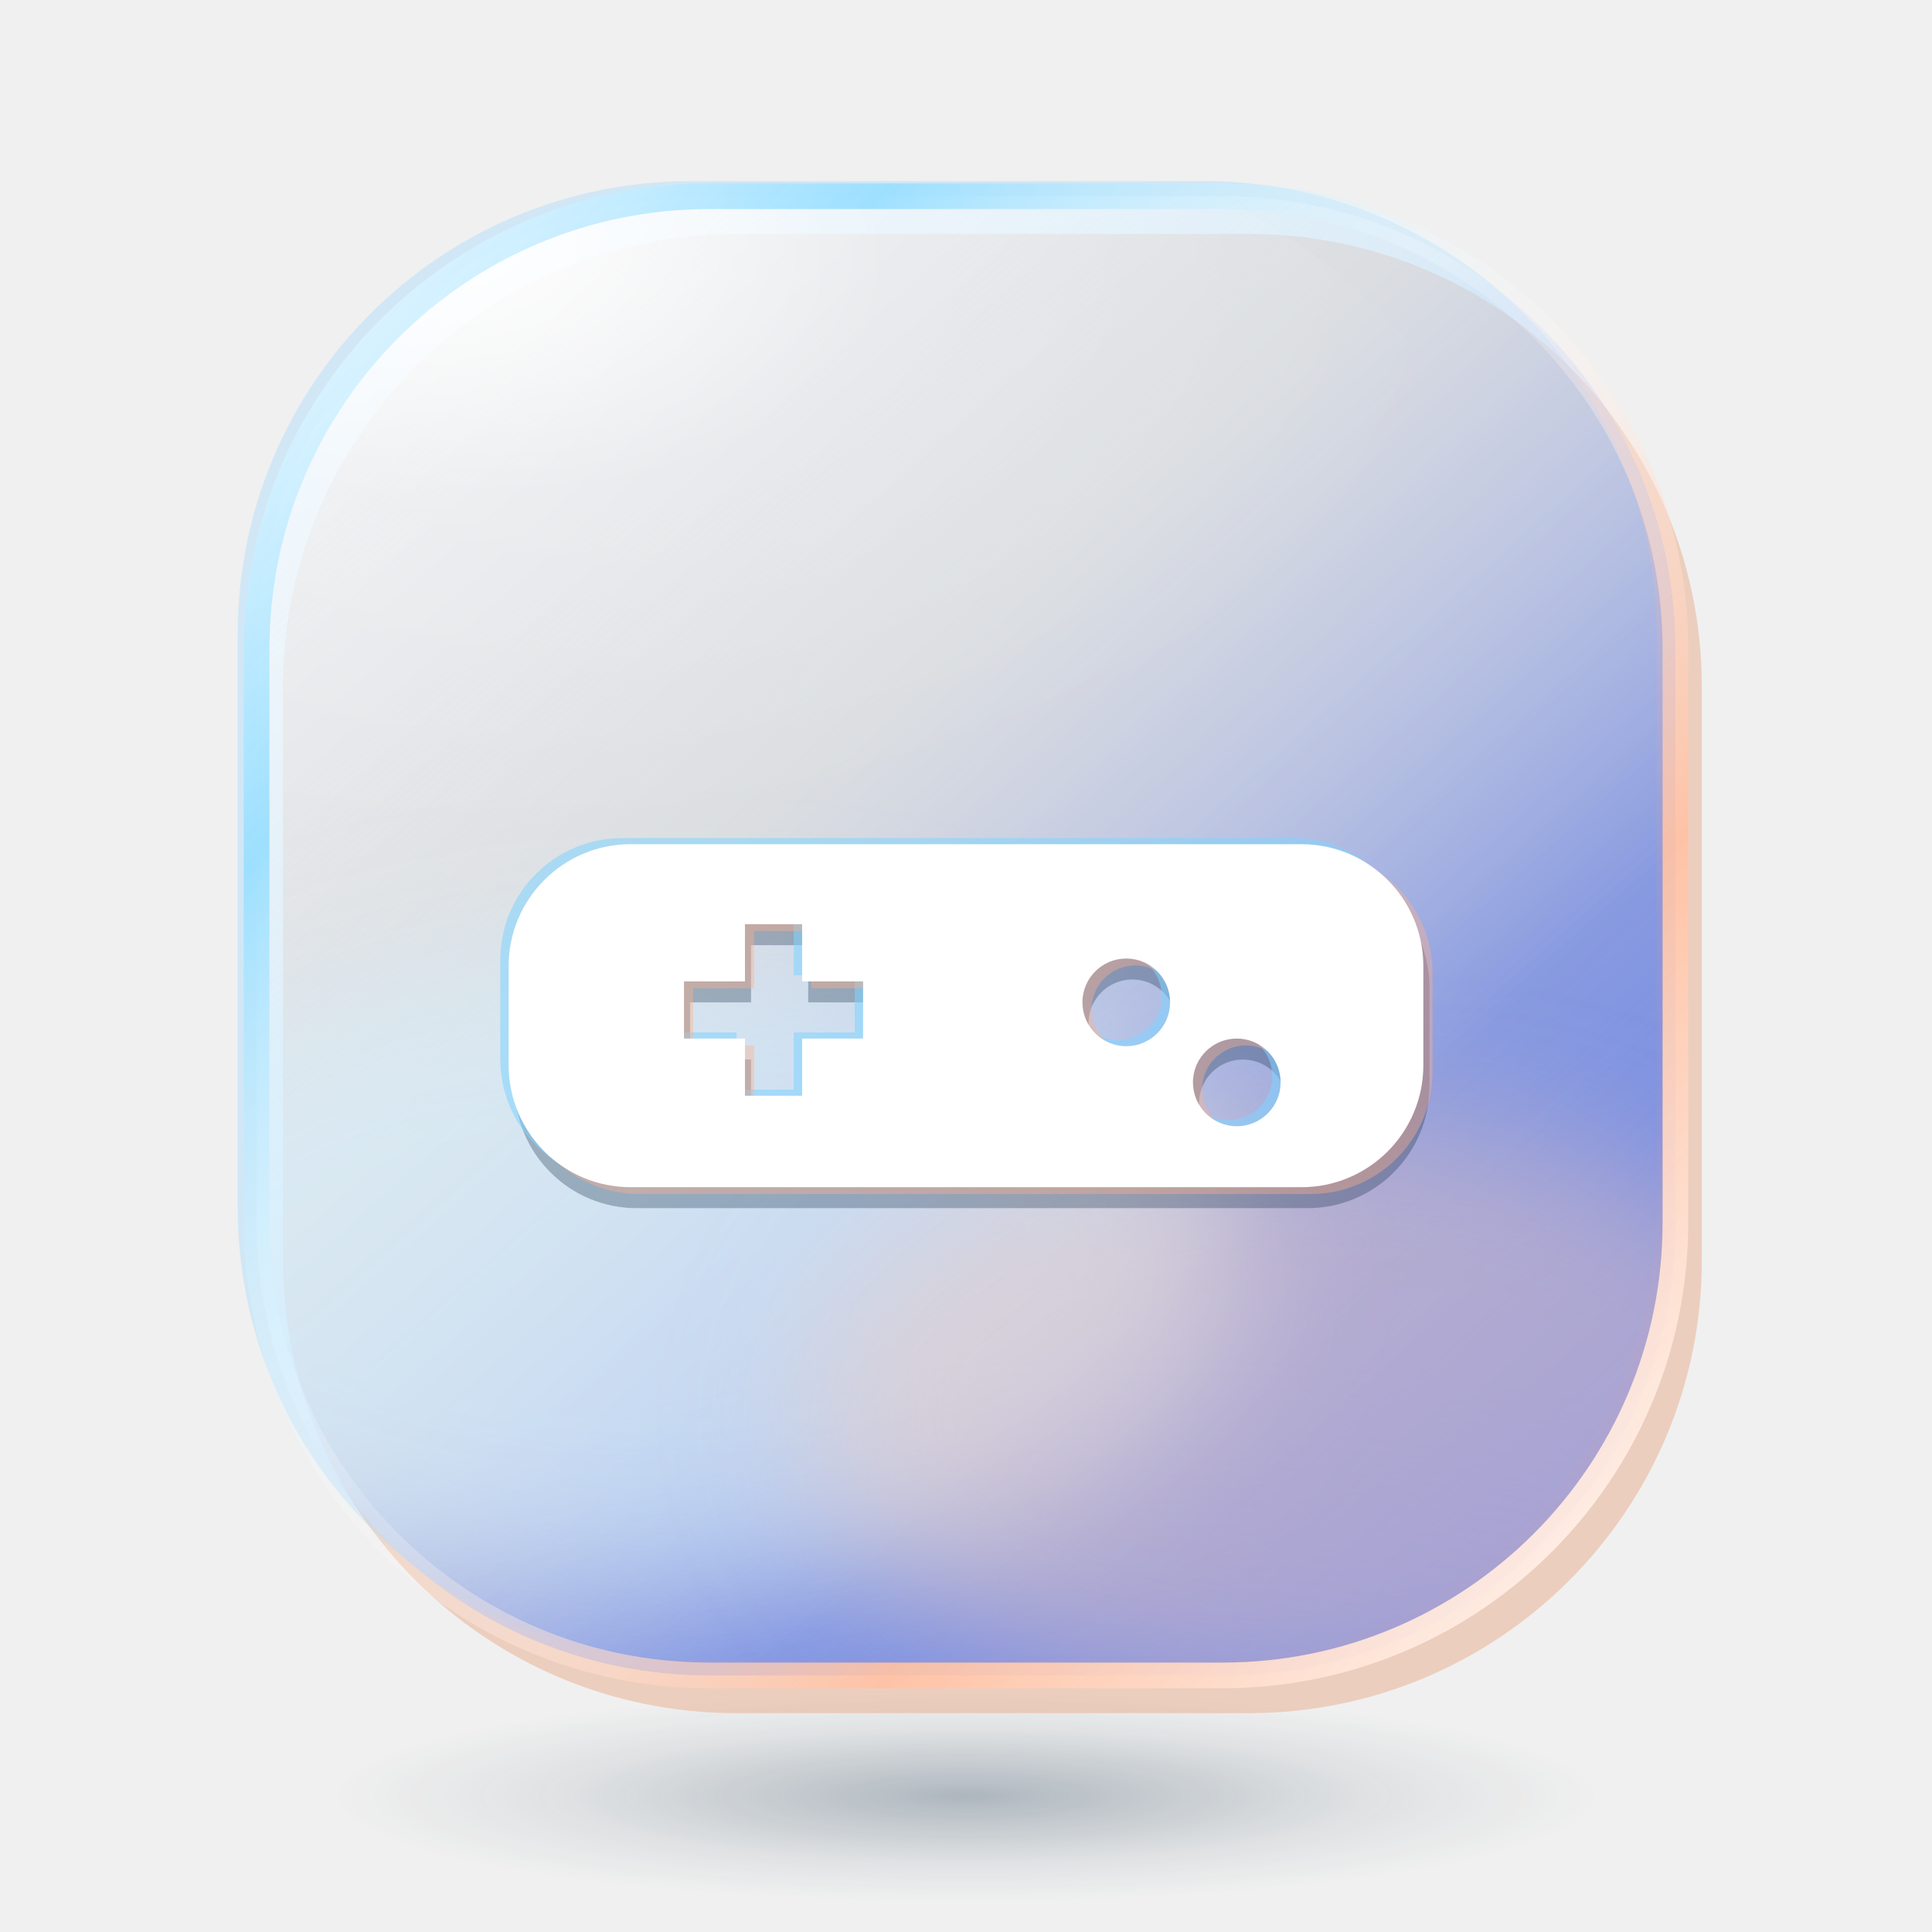
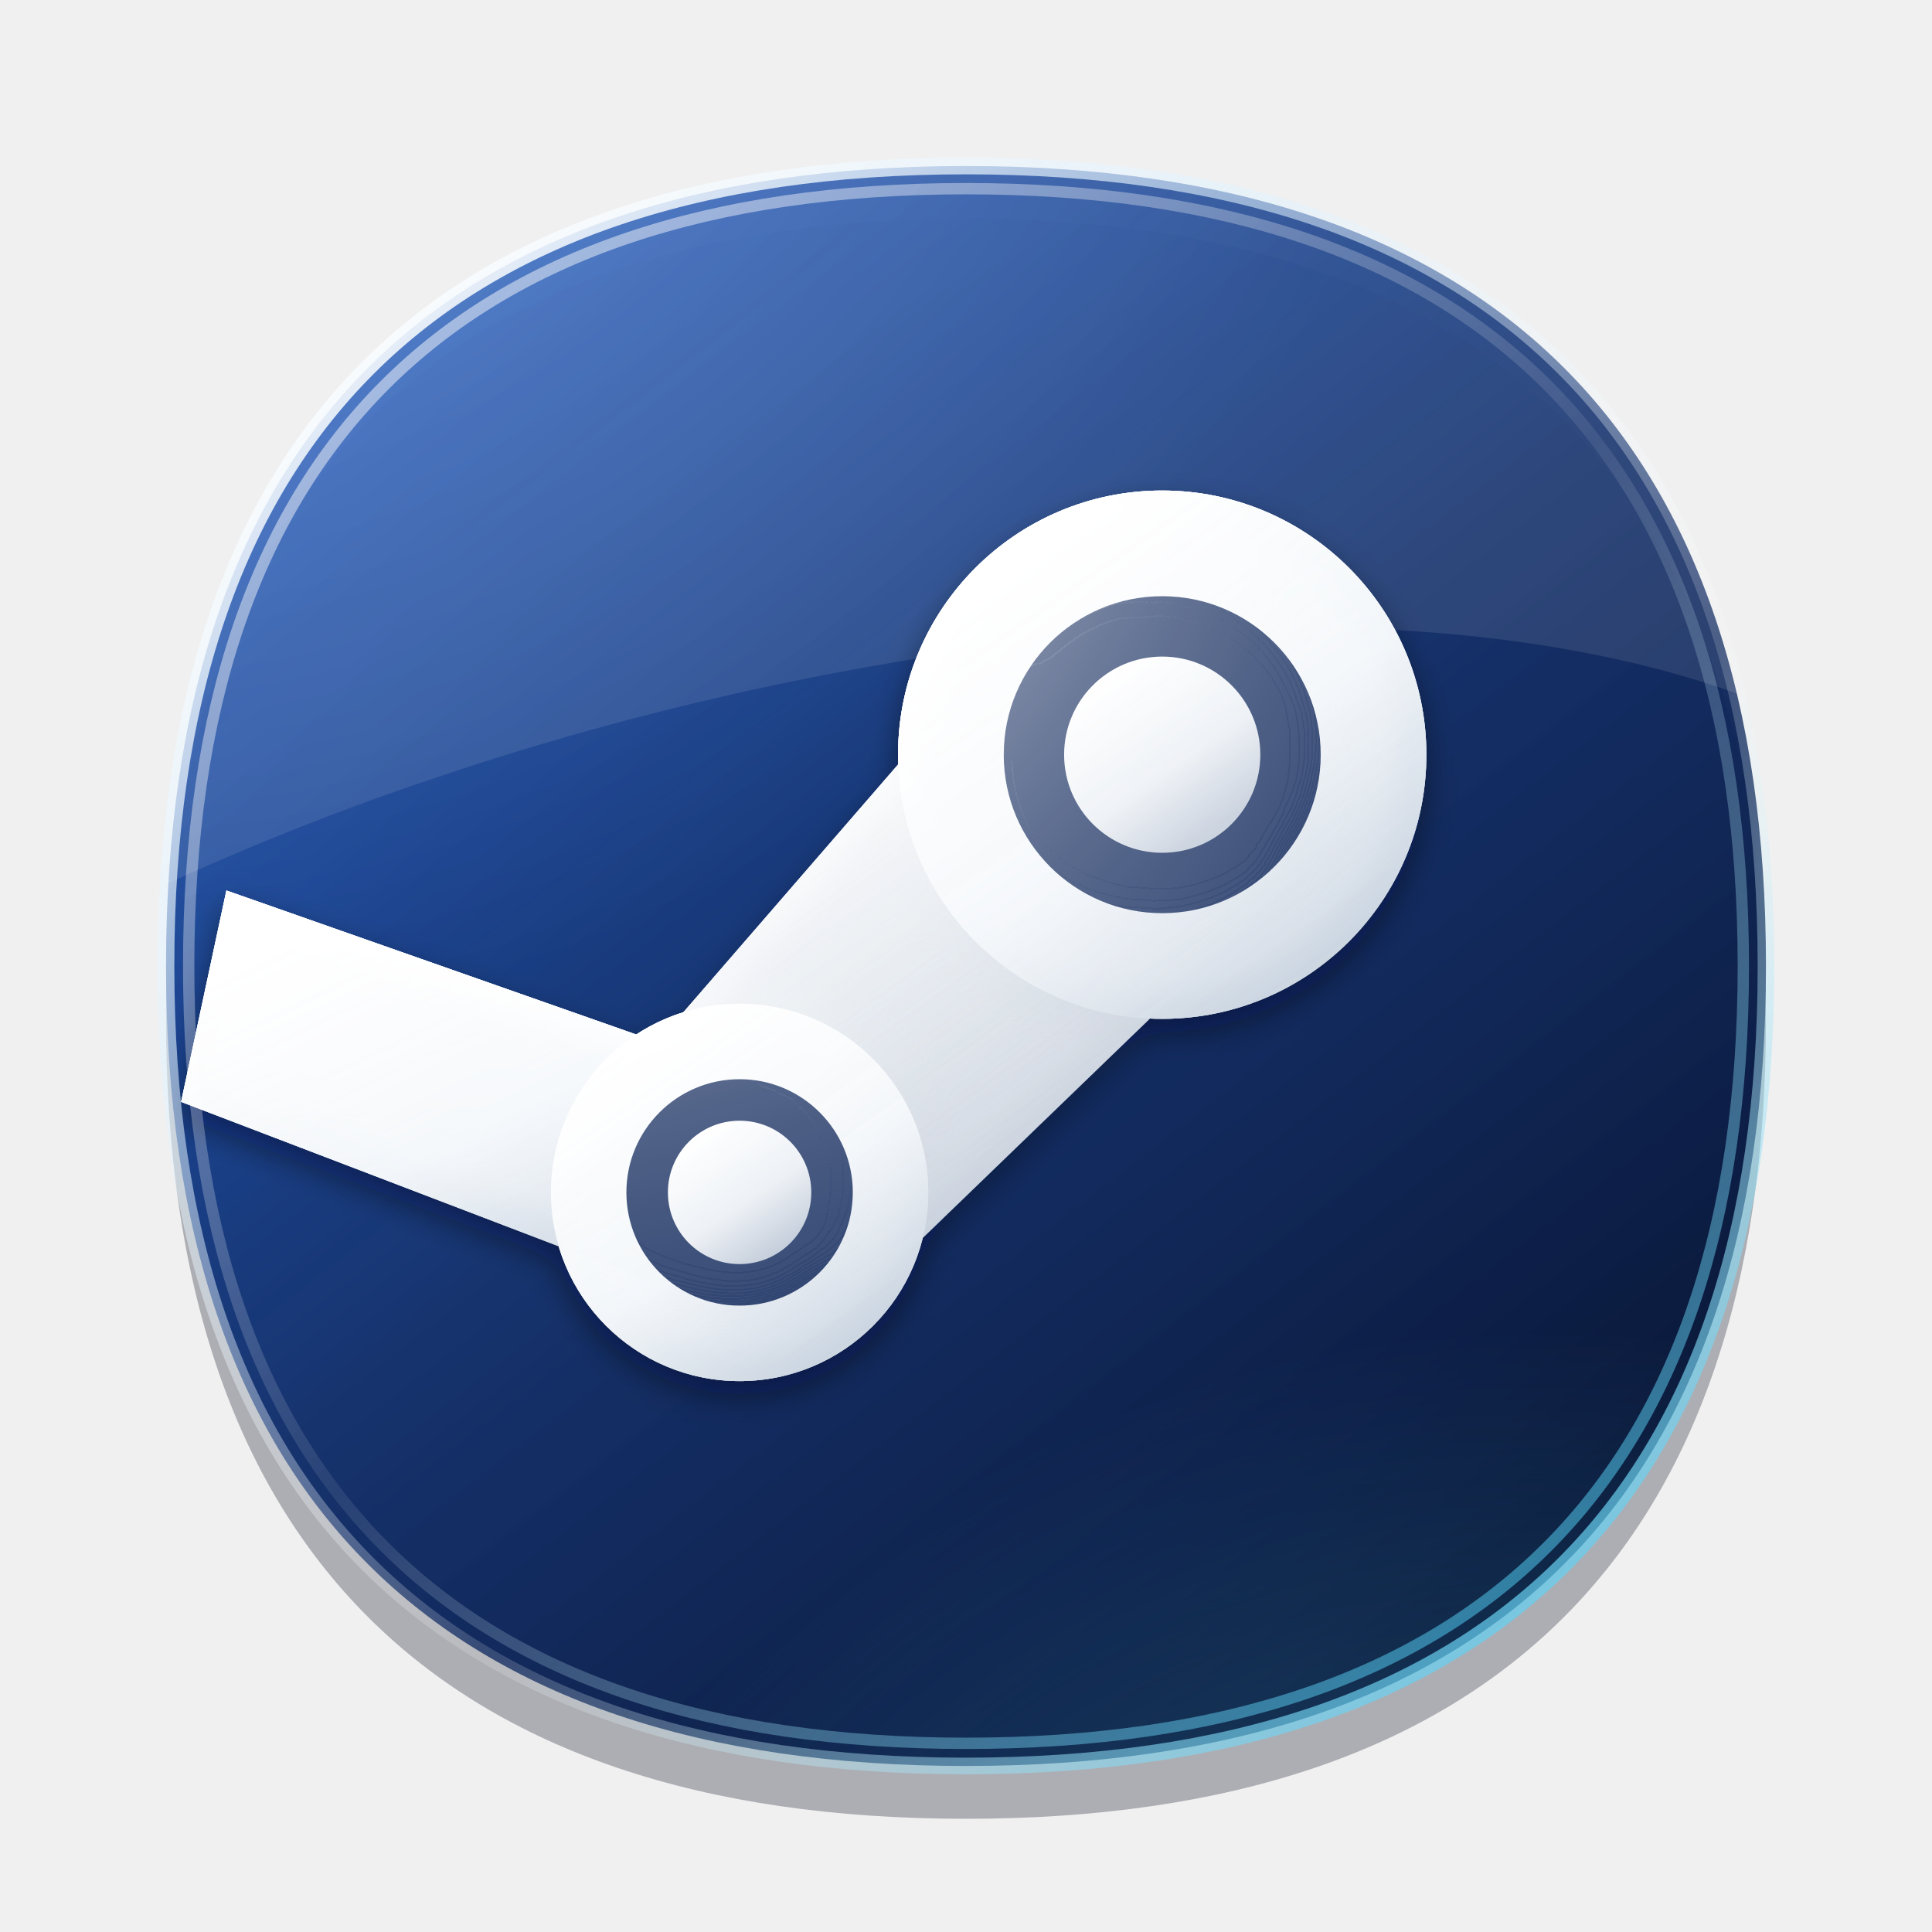
<svg xmlns="http://www.w3.org/2000/svg" viewBox="0 0 256 256" width="256" height="256">
  <defs>
-     <radialGradient id="gs" cx="50%" cy="50%" r="50%">
-       <stop offset="0" stop-color="#16324a" stop-opacity="0.30" />
-       <stop offset="0.62" stop-color="#16324a" stop-opacity="0.08" />
-       <stop offset="1" stop-color="#16324a" stop-opacity="0" />
+     <clipPath id="clip_steam">
+       <path d="M 128,22 C 198,22 234,58 234,128 C 234,198 198,234 128,234 C 58,234 22,198 22,128 C 22,58 58,22 128,22 Z" />
+     </clipPath>
+     <linearGradient id="bg_steam" x1="16%" y1="6%" x2="84%" y2="94%">
+       <stop offset="0%" stop-color="#1E56B8" stop-opacity="0.98" />
+       <stop offset="48%" stop-color="#102E6B" stop-opacity="0.96" />
+       <stop offset="100%" stop-color="#071433" stop-opacity="0.99" />
+     </linearGradient>
+     <radialGradient id="top_light_steam" cx="26%" cy="14%" r="68%">
+       <stop offset="0%" stop-color="#FFFFFF" stop-opacity="0.50" />
+       <stop offset="45%" stop-color="#FFFFFF" stop-opacity="0.14" />
+       <stop offset="100%" stop-color="#FFFFFF" stop-opacity="0" />
    </radialGradient>
-     <linearGradient id="gb" x1="0.08" y1="0" x2="0.92" y2="1">
-       <stop offset="0" stop-color="#ffffff" stop-opacity="0.78" />
-       <stop offset="0.38" stop-color="#f4f8fc" stop-opacity="0.34" />
-       <stop offset="0.72" stop-color="#5C78E8" stop-opacity="0.62" />
-       <stop offset="1" stop-color="#5C78E8" stop-opacity="0.90" />
+     <radialGradient id="caustic_steam" cx="68%" cy="92%" r="60%">
+       <stop offset="0%" stop-color="#4CC9F0" stop-opacity="0.72" />
+       <stop offset="55%" stop-color="#4CC9F0" stop-opacity="0.20" />
+       <stop offset="100%" stop-color="#4CC9F0" stop-opacity="0" />
+     </radialGradient>
+     <linearGradient id="rim_outer_steam" x1="12%" y1="4%" x2="88%" y2="96%">
+       <stop offset="0%" stop-color="#FFFFFF" stop-opacity="0.95" />
+       <stop offset="28%" stop-color="#E0F2FE" stop-opacity="0.58" />
+       <stop offset="62%" stop-color="#FFFFFF" stop-opacity="0.15" />
+       <stop offset="100%" stop-color="#4CC9F0" stop-opacity="0.80" />
    </linearGradient>
-     <linearGradient id="gr" x1="0" y1="0" x2="1" y2="1">
-       <stop offset="0" stop-color="#ffffff" stop-opacity="0.98" />
-       <stop offset="0.22" stop-color="#9adfff" stop-opacity="0.95" />
-       <stop offset="0.48" stop-color="#ffffff" stop-opacity="0.16" />
-       <stop offset="0.72" stop-color="#ffc2a4" stop-opacity="0.92" />
-       <stop offset="1" stop-color="#ffffff" stop-opacity="0.98" />
+     <linearGradient id="rim_inner_steam" x1="85%" y1="92%" x2="15%" y2="8%">
+       <stop offset="0%" stop-color="#4CC9F0" stop-opacity="0.55" />
+       <stop offset="50%" stop-color="#FFFFFF" stop-opacity="0.08" />
+       <stop offset="100%" stop-color="#FFFFFF" stop-opacity="0.50" />
    </linearGradient>
-     <radialGradient id="gc" cx="32%" cy="18%" r="68%">
-       <stop offset="0" stop-color="#ffffff" stop-opacity="0.95" />
-       <stop offset="0.42" stop-color="#ffffff" stop-opacity="0.18" />
-       <stop offset="1" stop-color="#ffffff" stop-opacity="0" />
-     </radialGradient>
-     <radialGradient id="gp" cx="58%" cy="108%" r="78%">
-       <stop offset="0" stop-color="#5C78E8" stop-opacity="0.95" />
-       <stop offset="0.42" stop-color="#5C78E8" stop-opacity="0.38" />
-       <stop offset="1" stop-color="#5C78E8" stop-opacity="0" />
-     </radialGradient>
-     <filter id="sf" x="-50%" y="-50%" width="200%" height="200%">
-       <feGaussianBlur stdDeviation="9" />
+     <linearGradient id="glass_white_steam" x1="22%" y1="10%" x2="78%" y2="90%">
+       <stop offset="0%" stop-color="#FFFFFF" stop-opacity="1" />
+       <stop offset="58%" stop-color="#F1F5F9" stop-opacity="0.96" />
+       <stop offset="100%" stop-color="#CBD5E1" stop-opacity="0.90" />
+     </linearGradient>
+     <linearGradient id="glass_sub_steam" x1="20%" y1="10%" x2="80%" y2="92%">
+       <stop offset="0%" stop-color="#FFFFFF" stop-opacity="0.84" />
+       <stop offset="100%" stop-color="#CBD5E1" stop-opacity="0.52" />
+     </linearGradient>
+     <filter id="bevel3d_steam" x="-22%" y="-22%" width="144%" height="144%" color-interpolation-filters="sRGB">
+       <feDropShadow dx="0" dy="8" stdDeviation="6" flood-color="#020617" flood-opacity="0.40" result="drop1" />
+       <feDropShadow dx="0" dy="2" stdDeviation="2" flood-color="#020617" flood-opacity="0.26" in="SourceGraphic" result="drop2" />
+       <feMerge result="shadows">
+         <feMergeNode in="drop1" />
+         <feMergeNode in="drop2" />
+       </feMerge>
+       <feGaussianBlur in="SourceAlpha" stdDeviation="2.4" result="blur_alpha" />
+       <feSpecularLighting in="blur_alpha" surfaceScale="5" specularConstant="0.95" specularExponent="28" lighting-color="#FFFFFF" result="spec_raw">
+         <fePointLight x="68" y="42" z="165" />
+       </feSpecularLighting>
+       <feComposite in="spec_raw" in2="SourceAlpha" operator="in" result="spec_masked" />
+       <feMerge>
+         <feMergeNode in="shadows" />
+         <feMergeNode in="SourceGraphic" />
+         <feMergeNode in="spec_masked" />
+       </feMerge>
    </filter>
-     <clipPath id="cp">
-       <path d="M94 26 H162 A60 60 0 0 1 222 86 V162 A60 60 0 0 1 162 222 H94 A60 60 0 0 1 34 162 V86 A60 60 0 0 1 94 26 Z" />
-     </clipPath>
  </defs>
-   <ellipse cx="128" cy="238" rx="84" ry="14" fill="url(#gs)" />
-   <g transform="translate(3.5 5)" opacity="0.42">
-     <path d="M94 26 H162 A60 60 0 0 1 222 86 V162 A60 60 0 0 1 162 222 H94 A60 60 0 0 1 34 162 V86 A60 60 0 0 1 94 26 Z" fill="#e7a07a" />
-   </g>
-   <g transform="translate(-2.5 -2)" opacity="0.32">
-     <path d="M94 26 H162 A60 60 0 0 1 222 86 V162 A60 60 0 0 1 162 222 H94 A60 60 0 0 1 34 162 V86 A60 60 0 0 1 94 26 Z" fill="#8fd4ff" />
-   </g>
-   <path d="M94 26 H162 A60 60 0 0 1 222 86 V162 A60 60 0 0 1 162 222 H94 A60 60 0 0 1 34 162 V86 A60 60 0 0 1 94 26 Z" fill="url(#gb)" />
-   <g clip-path="url(#cp)">
-     <ellipse cx="128" cy="214" rx="132" ry="86" fill="url(#gp)" />
-     <ellipse cx="96" cy="70" rx="100" ry="58" fill="url(#gc)" />
-     <ellipse cx="86" cy="168" rx="78" ry="42" fill="#d7f1ff" opacity="0.55" filter="url(#sf)" />
-     <ellipse cx="176" cy="188" rx="70" ry="40" fill="#ffd0b8" opacity="0.40" filter="url(#sf)" />
-   </g>
-   <path d="M94 26 H162 A60 60 0 0 1 222 86 V162 A60 60 0 0 1 162 222 H94 A60 60 0 0 1 34 162 V86 A60 60 0 0 1 94 26 Z" fill="none" stroke="url(#gr)" stroke-width="3.4" stroke-linejoin="round" />
-   <g transform="translate(128.0 126.0) scale(5.05) translate(-12 -12)">
-     <g fill="#0e2744" opacity="0.30" transform="translate(0.16 0.55)">
-       <path d="M3.2 9.2 H20.8 A3.2 3.2 0 0 1 24 12.4 V15 A3.2 3.2 0 0 1 20.8 18.2 H3.2 A3.2 3.2 0 0 1 0 15 V12.4 A3.2 3.2 0 0 1 3.2 9.2 Z M6.2 11.3 H7.7 V12.8 H9.3 V14.3 H7.7 V15.8 H6.2 V14.3 H4.6 V12.8 H6.2 Z M16.2 12.2 A1.15 1.15 0 1 0 16.21 12.2 Z M19.1 14.3 A1.15 1.15 0 1 0 19.11 14.3 Z" fill-rule="evenodd" />
-     </g>
-     <g fill="#7fd4ff" opacity="0.55" transform="translate(-0.22 -0.16)">
-       <path d="M3.2 9.2 H20.8 A3.2 3.2 0 0 1 24 12.4 V15 A3.2 3.2 0 0 1 20.8 18.2 H3.2 A3.2 3.2 0 0 1 0 15 V12.4 A3.2 3.2 0 0 1 3.2 9.2 Z M6.2 11.3 H7.7 V12.8 H9.3 V14.3 H7.7 V15.8 H6.2 V14.3 H4.6 V12.8 H6.2 Z M16.2 12.2 A1.15 1.15 0 1 0 16.21 12.2 Z M19.1 14.3 A1.15 1.15 0 1 0 19.11 14.3 Z" fill-rule="evenodd" />
-     </g>
-     <g fill="#ffb089" opacity="0.40" transform="translate(0.24 0.18)">
-       <path d="M3.2 9.2 H20.8 A3.2 3.2 0 0 1 24 12.4 V15 A3.2 3.2 0 0 1 20.8 18.2 H3.2 A3.2 3.2 0 0 1 0 15 V12.4 A3.2 3.2 0 0 1 3.2 9.2 Z M6.2 11.3 H7.7 V12.8 H9.3 V14.3 H7.7 V15.8 H6.2 V14.3 H4.6 V12.8 H6.2 Z M16.2 12.2 A1.15 1.15 0 1 0 16.21 12.2 Z M19.1 14.3 A1.15 1.15 0 1 0 19.11 14.3 Z" fill-rule="evenodd" />
-     </g>
-     <g fill="#ffffff" transform="translate(0 0)">
-       <path d="M3.2 9.2 H20.8 A3.2 3.2 0 0 1 24 12.4 V15 A3.2 3.2 0 0 1 20.8 18.2 H3.2 A3.2 3.2 0 0 1 0 15 V12.4 A3.2 3.2 0 0 1 3.2 9.2 Z M6.2 11.3 H7.7 V12.8 H9.3 V14.3 H7.7 V15.8 H6.2 V14.3 H4.6 V12.8 H6.2 Z M16.2 12.2 A1.15 1.15 0 1 0 16.21 12.2 Z M19.1 14.3 A1.15 1.15 0 1 0 19.11 14.3 Z" fill-rule="evenodd" />
+   <path d="M 128,29 C 198,29 234,65 234,135 C 234,205 198,241 128,241 C 58,241 22,205 22,135 C 22,65 58,29 128,29 Z" fill="#020617" fill-opacity="0.28" />
+   <path d="M 128,22 C 198,22 234,58 234,128 C 234,198 198,234 128,234 C 58,234 22,198 22,128 C 22,58 58,22 128,22 Z" fill="url(#bg_steam)" />
+   <g clip-path="url(#clip_steam)">
+     <circle cx="158" cy="222" r="128" fill="url(#caustic_steam)" />
+     <circle cx="76" cy="48" r="142" fill="url(#top_light_steam)" />
+     <path d="M 16,20 L 240,20 L 240,96 C 186,70 86,86 16,120 Z" fill="#FFFFFF" fill-opacity="0.10" />
+     <g filter="url(#bevel3d_steam)">
+       <path d="M 134,84 L 172,116 L 114,172 L 82,144 Z" fill="url(#glass_sub_steam)" />
+       <path d="M 30,118 L 104,144 L 92,172 L 24,146 Z" fill="url(#glass_white_steam)" />
+       <circle cx="154" cy="100" r="35" fill="url(#glass_white_steam)" />
+       <circle cx="154" cy="100" r="21" fill="#0D2559" />
+       <circle cx="154" cy="100" r="13" fill="url(#glass_white_steam)" />
+       <circle cx="98" cy="158" r="25" fill="url(#glass_white_steam)" />
+       <circle cx="98" cy="158" r="15" fill="#0D2559" />
+       <circle cx="98" cy="158" r="9.5" fill="url(#glass_white_steam)" />
    </g>
  </g>
+   <path d="M 128,25 C 196,25 231,60 231,128 C 231,196 196,231 128,231 C 60,231 25,196 25,128 C 25,60 60,25 128,25 Z" fill="none" stroke="url(#rim_inner_steam)" stroke-width="1.5" />
+   <path d="M 128,22 C 198,22 234,58 234,128 C 234,198 198,234 128,234 C 58,234 22,198 22,128 C 22,58 58,22 128,22 Z" fill="none" stroke="url(#rim_outer_steam)" stroke-width="2.2" />
</svg>
